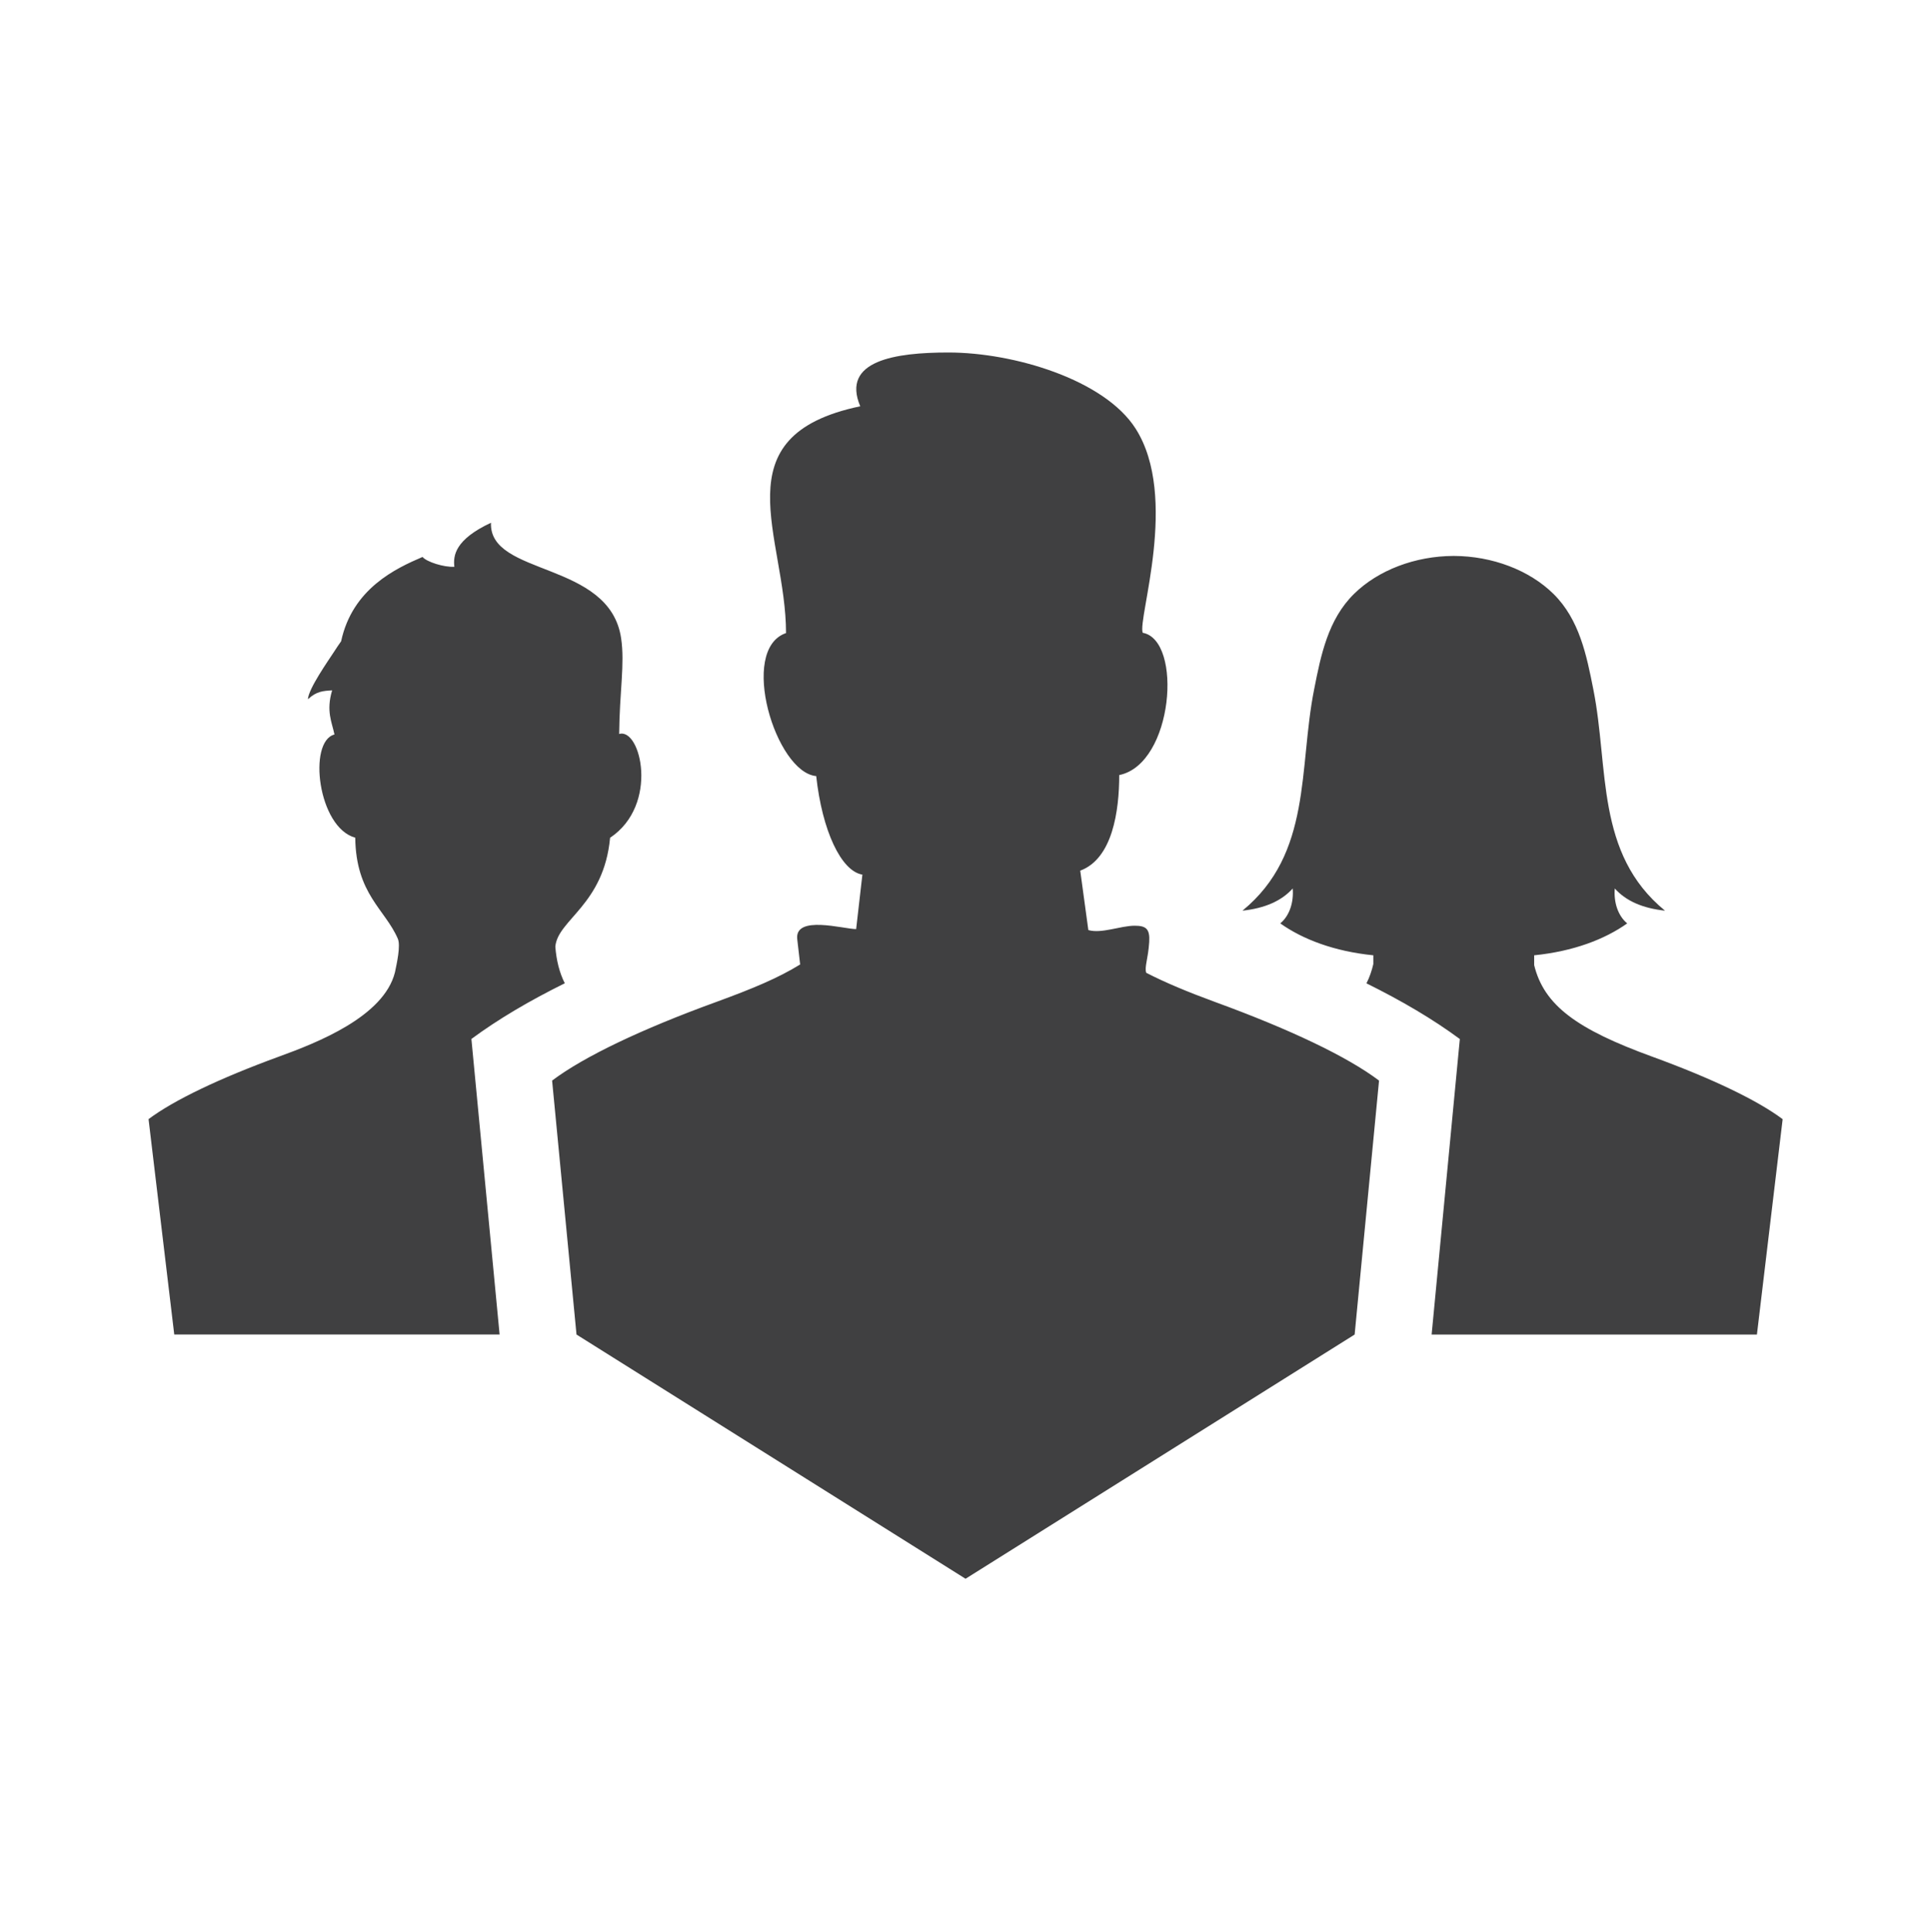
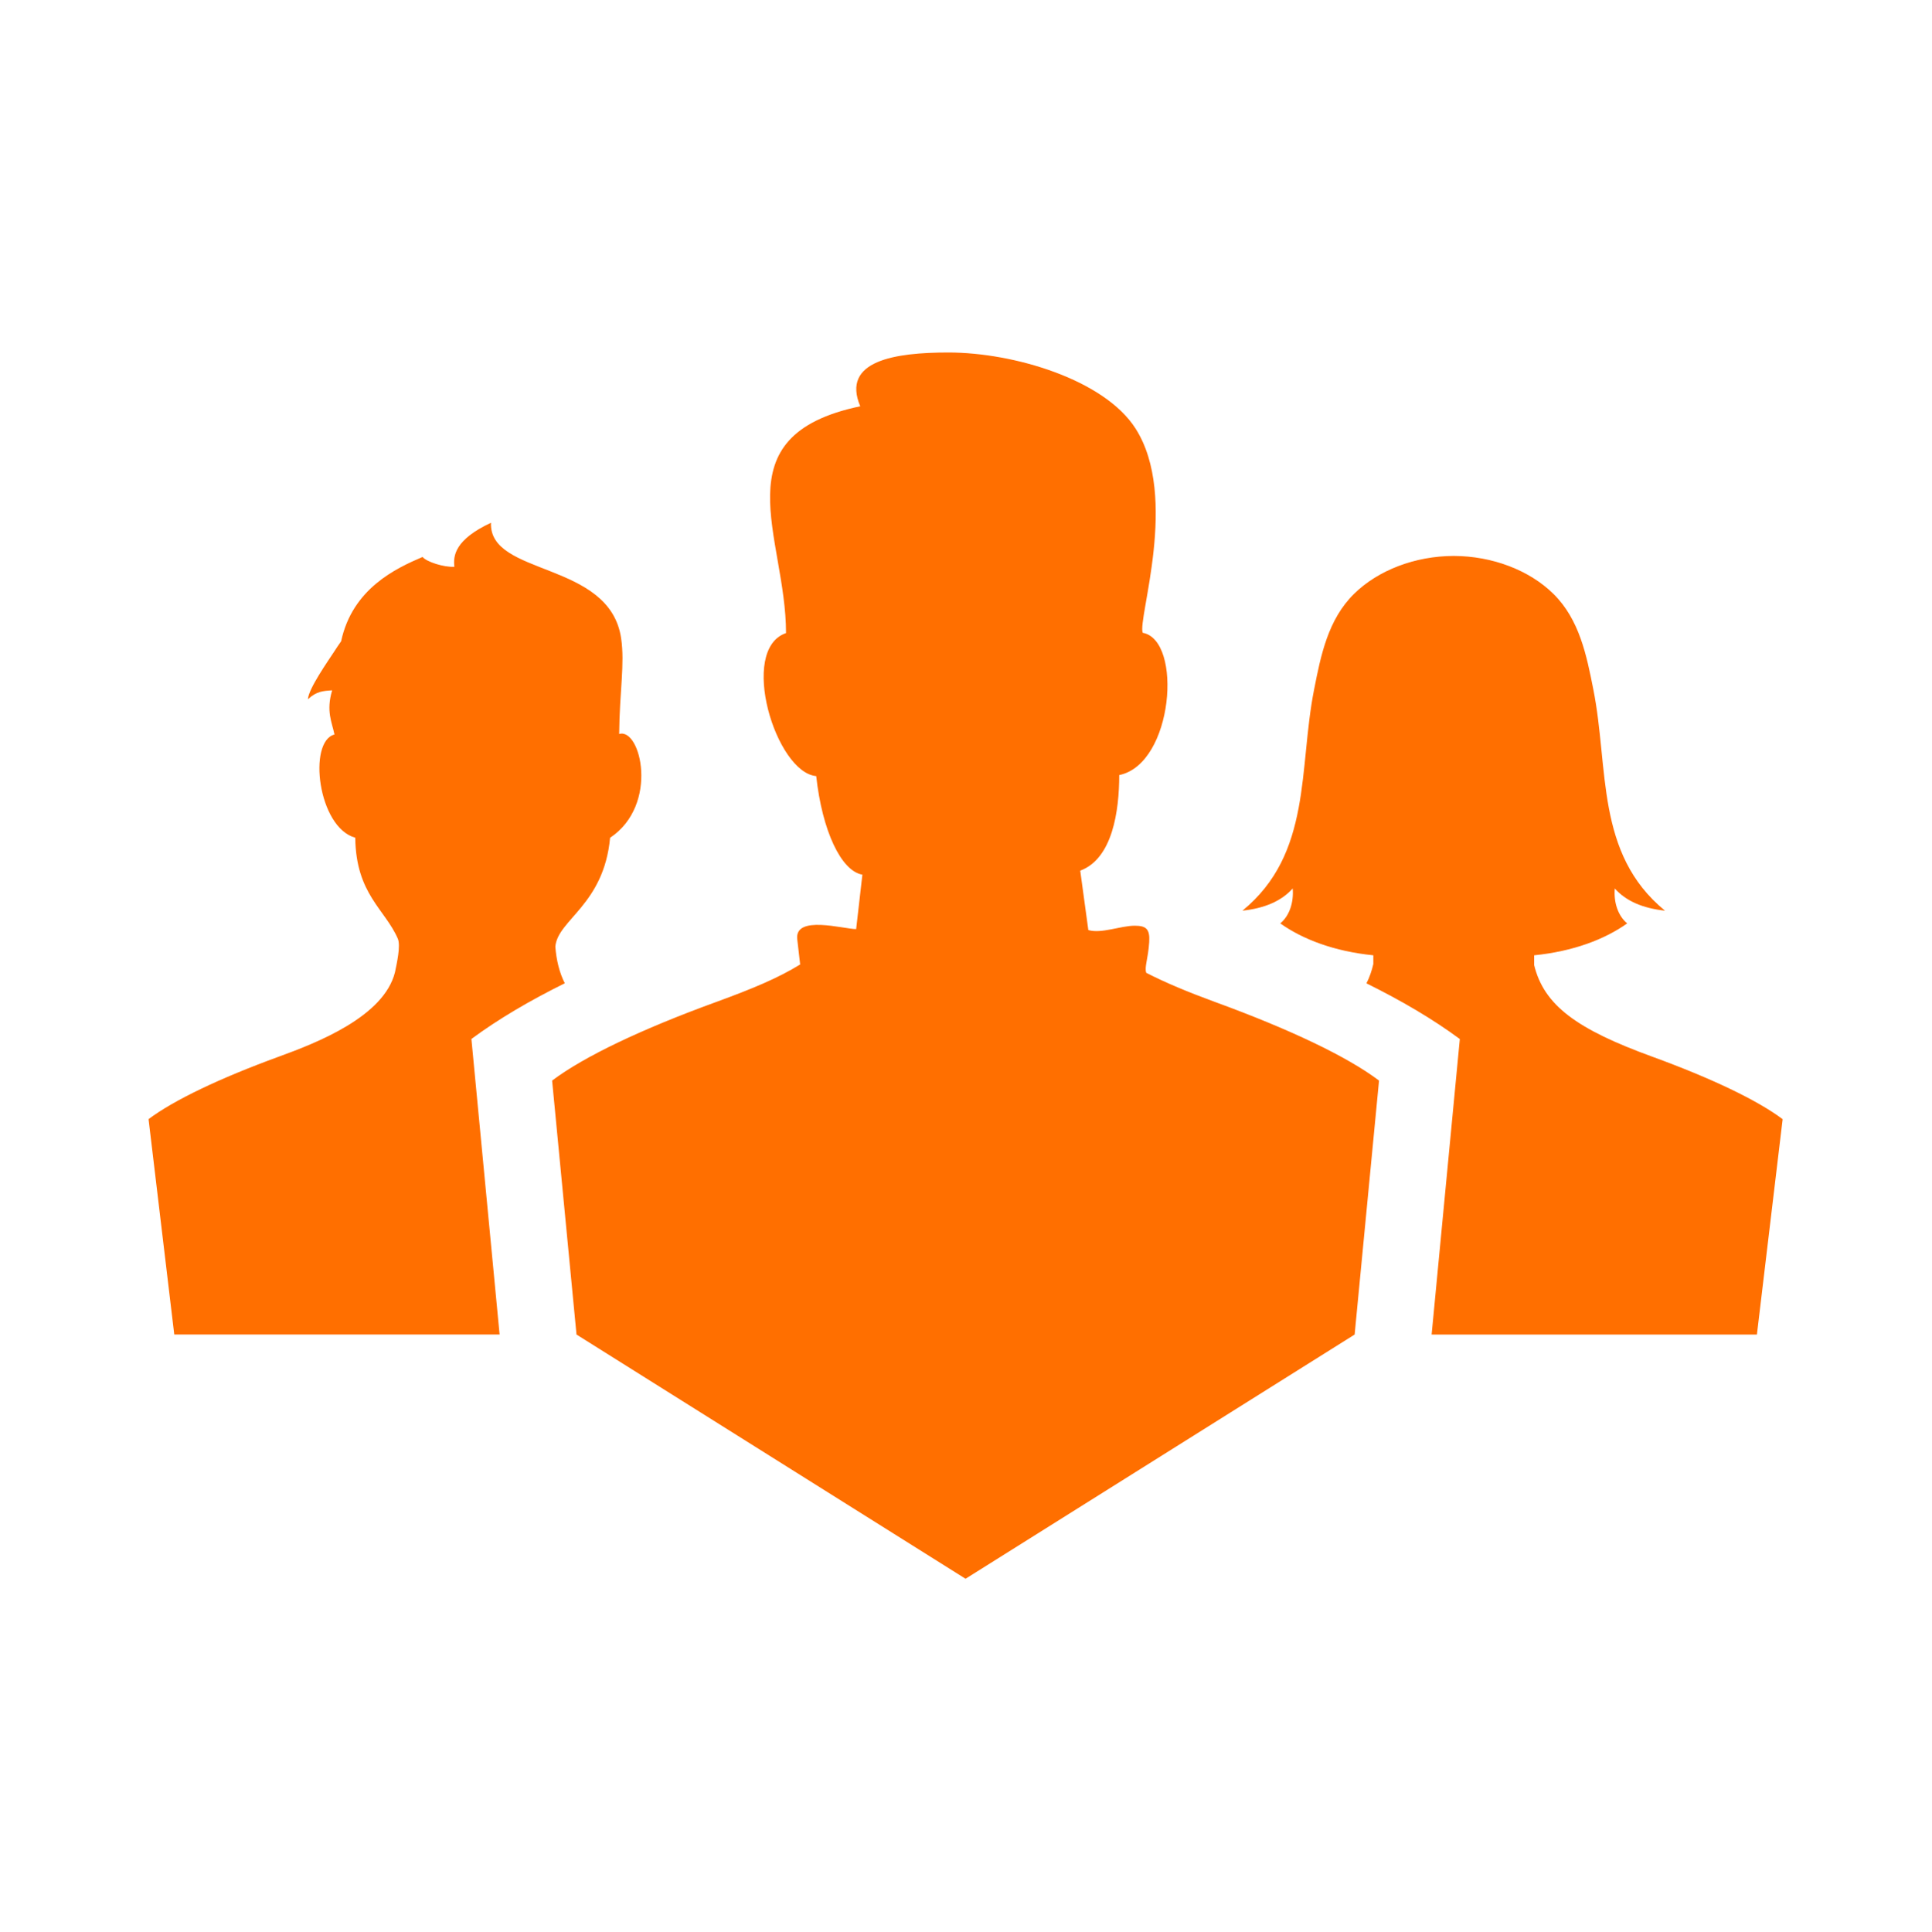
<svg xmlns="http://www.w3.org/2000/svg" version="1.1" id="Layer_1" x="0px" y="0px" width="73.701px" height="73.701px" viewBox="0 0 73.701 73.701" enable-background="new 0 0 73.701 73.701" xml:space="preserve">
-   <path id="Social_Media_Marketing_2_" fill-rule="evenodd" clip-rule="evenodd" fill="#404041" d="M46.374,38.24  c-1.035-0.379-1.905-0.742-2.63-1.115c-0.076-0.219,0.07-0.518,0.113-1.172c0.032-0.504-0.12-0.625-0.553-0.625  c-0.544,0-1.268,0.313-1.77,0.166l-0.309-2.267c1.234-0.459,1.488-2.281,1.488-3.648c2.072-0.424,2.43-5.155,0.896-5.43  c-0.203-0.531,1.399-5.178-0.273-7.795c-1.189-1.863-4.635-2.902-7.145-2.902c-2.028,0-4.096,0.31-3.362,2.053  c-5.398,1.128-2.832,4.966-2.832,8.655c-1.819,0.62-0.399,5.32,1.152,5.458c0.227,2.082,0.95,3.626,1.762,3.761l-0.238,2.078  c-0.471,0-2.355-0.552-2.248,0.385l0.111,0.965c-0.845,0.52-1.805,0.92-3.211,1.434c-2.84,1.033-5.042,2.082-6.255,2.997  l0.931,9.692l14.847,9.32l14.849-9.32l0.931-9.692C51.416,40.322,49.214,39.276,46.374,38.24L46.374,38.24z M58.546,36.822  c0.374,1.552,1.646,2.461,4.505,3.502c2.264,0.826,4.014,1.662,4.98,2.387l-0.982,8.219H54.635l1.076-11.278  c-1.021-0.755-2.216-1.458-3.563-2.125c0.116-0.229,0.202-0.474,0.262-0.737v-0.333c-1.488-0.15-2.691-0.607-3.551-1.218  c0.348-0.285,0.519-0.799,0.474-1.332c-0.424,0.474-1.059,0.754-1.918,0.847c2.666-2.181,2.136-5.435,2.736-8.445  c0.256-1.301,0.529-2.666,1.521-3.643c0.922-0.908,2.333-1.446,3.806-1.45c1.473,0.004,2.886,0.542,3.808,1.45  c0.989,0.977,1.263,2.342,1.52,3.643c0.601,3.01,0.07,6.264,2.735,8.445c-0.859-0.093-1.493-0.373-1.916-0.847  c-0.046,0.533,0.125,1.047,0.474,1.332c-0.859,0.611-2.063,1.068-3.551,1.218V36.822L58.546,36.822z M13.557,31.969  c-1.43-0.391-1.814-3.678-0.793-3.938c-0.097-0.475-0.326-0.887-0.089-1.685c-0.348,0.021-0.595,0.035-0.924,0.339  c0.018-0.399,0.789-1.49,0.987-1.796c0.102-0.158,0.195-0.297,0.28-0.416c0.431-2.009,2.088-2.783,3.107-3.218  c0.154,0.187,0.816,0.399,1.215,0.375c-0.052-0.428,0.028-1.041,1.397-1.68c-0.082,2.052,4.529,1.438,4.967,4.409  c0.145,0.982-0.06,2.019-0.075,3.652c0.82-0.25,1.539,2.701-0.346,3.961c-0.241,2.569-2.003,3.124-2.09,4.156  c0.041,0.526,0.155,0.986,0.361,1.397c-1.349,0.667-2.543,1.37-3.564,2.125l1.076,11.278H6.65l-0.981-8.219  c0.967-0.725,2.716-1.561,4.979-2.387c1.44-0.524,4.001-1.52,4.425-3.217c0.068-0.331,0.224-1.014,0.109-1.281  C14.694,34.695,13.584,34.125,13.557,31.969z" />
+   <path id="Social_Media_Marketing_2_" fill-rule="evenodd" clip-rule="evenodd" fill="#ff6f00" d="M46.374,38.24  c-1.035-0.379-1.905-0.742-2.63-1.115c-0.076-0.219,0.07-0.518,0.113-1.172c0.032-0.504-0.12-0.625-0.553-0.625  c-0.544,0-1.268,0.313-1.77,0.166l-0.309-2.267c1.234-0.459,1.488-2.281,1.488-3.648c2.072-0.424,2.43-5.155,0.896-5.43  c-0.203-0.531,1.399-5.178-0.273-7.795c-1.189-1.863-4.635-2.902-7.145-2.902c-2.028,0-4.096,0.31-3.362,2.053  c-5.398,1.128-2.832,4.966-2.832,8.655c-1.819,0.62-0.399,5.32,1.152,5.458c0.227,2.082,0.95,3.626,1.762,3.761l-0.238,2.078  c-0.471,0-2.355-0.552-2.248,0.385l0.111,0.965c-0.845,0.52-1.805,0.92-3.211,1.434c-2.84,1.033-5.042,2.082-6.255,2.997  l0.931,9.692l14.847,9.32l14.849-9.32l0.931-9.692C51.416,40.322,49.214,39.276,46.374,38.24L46.374,38.24z M58.546,36.822  c0.374,1.552,1.646,2.461,4.505,3.502c2.264,0.826,4.014,1.662,4.98,2.387l-0.982,8.219H54.635l1.076-11.278  c-1.021-0.755-2.216-1.458-3.563-2.125c0.116-0.229,0.202-0.474,0.262-0.737v-0.333c-1.488-0.15-2.691-0.607-3.551-1.218  c0.348-0.285,0.519-0.799,0.474-1.332c-0.424,0.474-1.059,0.754-1.918,0.847c2.666-2.181,2.136-5.435,2.736-8.445  c0.256-1.301,0.529-2.666,1.521-3.643c0.922-0.908,2.333-1.446,3.806-1.45c1.473,0.004,2.886,0.542,3.808,1.45  c0.989,0.977,1.263,2.342,1.52,3.643c0.601,3.01,0.07,6.264,2.735,8.445c-0.859-0.093-1.493-0.373-1.916-0.847  c-0.046,0.533,0.125,1.047,0.474,1.332c-0.859,0.611-2.063,1.068-3.551,1.218V36.822L58.546,36.822z M13.557,31.969  c-1.43-0.391-1.814-3.678-0.793-3.938c-0.097-0.475-0.326-0.887-0.089-1.685c-0.348,0.021-0.595,0.035-0.924,0.339  c0.018-0.399,0.789-1.49,0.987-1.796c0.102-0.158,0.195-0.297,0.28-0.416c0.431-2.009,2.088-2.783,3.107-3.218  c0.154,0.187,0.816,0.399,1.215,0.375c-0.052-0.428,0.028-1.041,1.397-1.68c-0.082,2.052,4.529,1.438,4.967,4.409  c0.145,0.982-0.06,2.019-0.075,3.652c0.82-0.25,1.539,2.701-0.346,3.961c-0.241,2.569-2.003,3.124-2.09,4.156  c0.041,0.526,0.155,0.986,0.361,1.397c-1.349,0.667-2.543,1.37-3.564,2.125l1.076,11.278H6.65l-0.981-8.219  c0.967-0.725,2.716-1.561,4.979-2.387c1.44-0.524,4.001-1.52,4.425-3.217c0.068-0.331,0.224-1.014,0.109-1.281  C14.694,34.695,13.584,34.125,13.557,31.969z" />
</svg>
